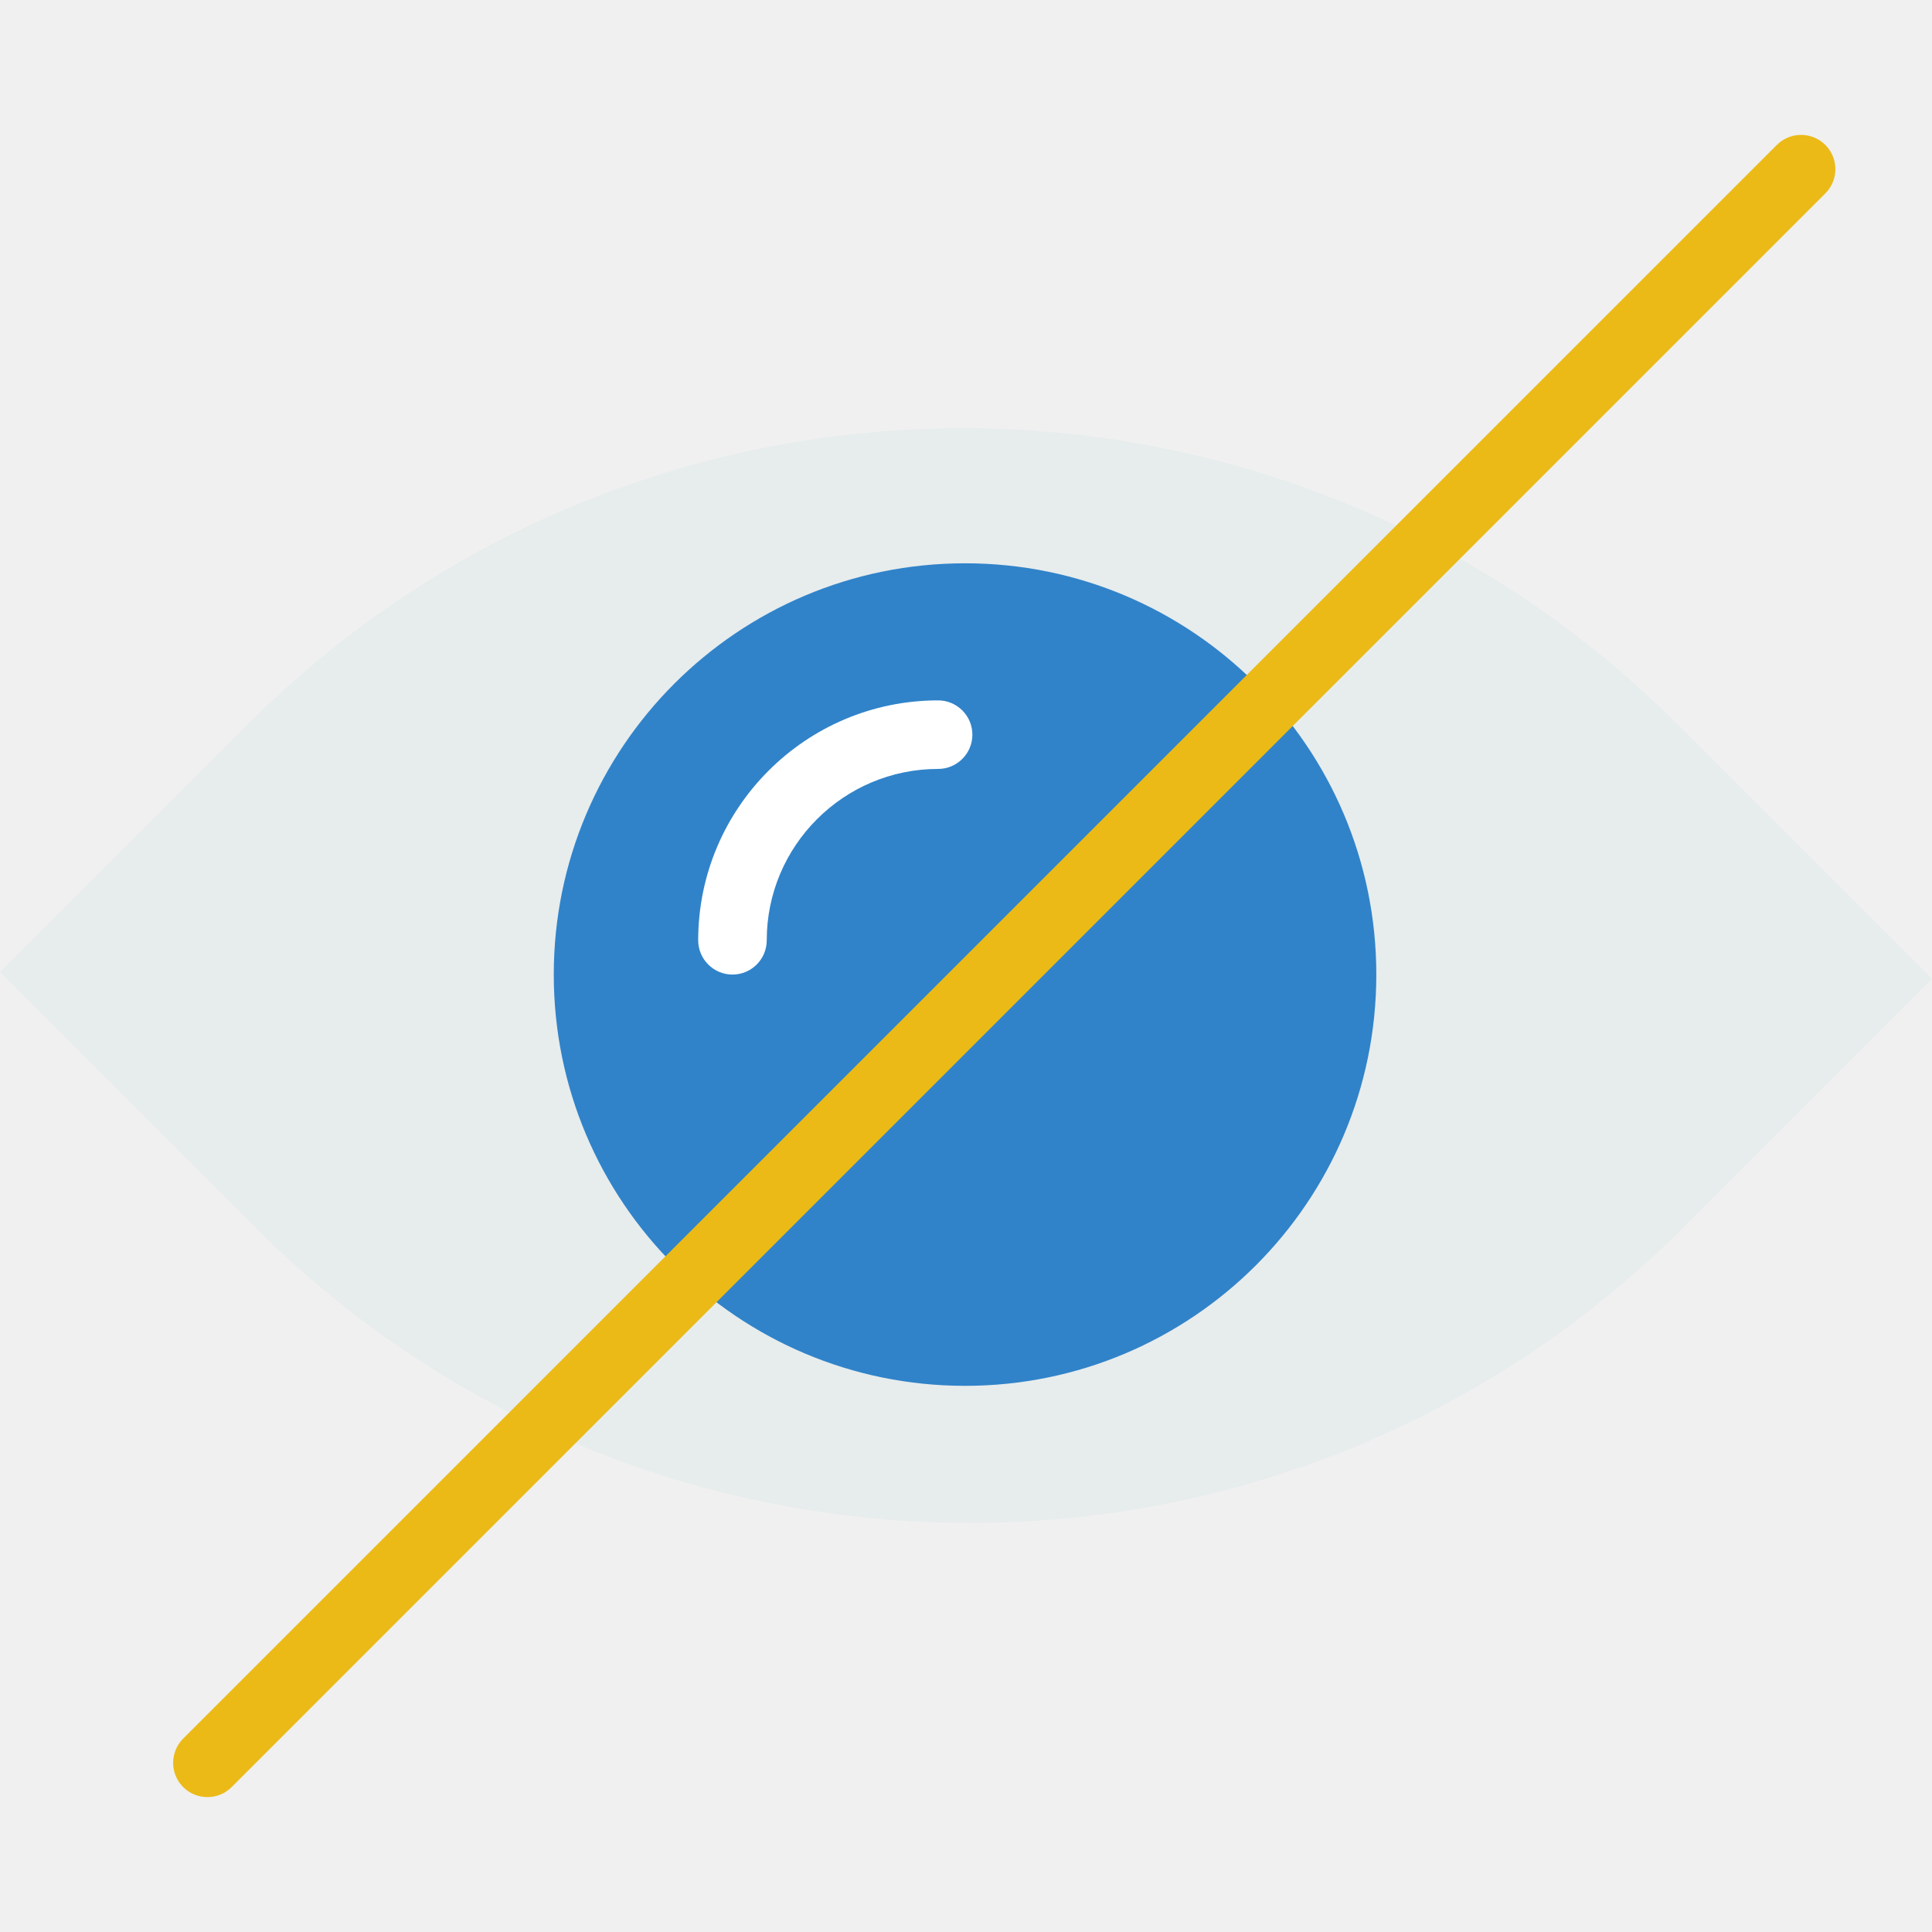
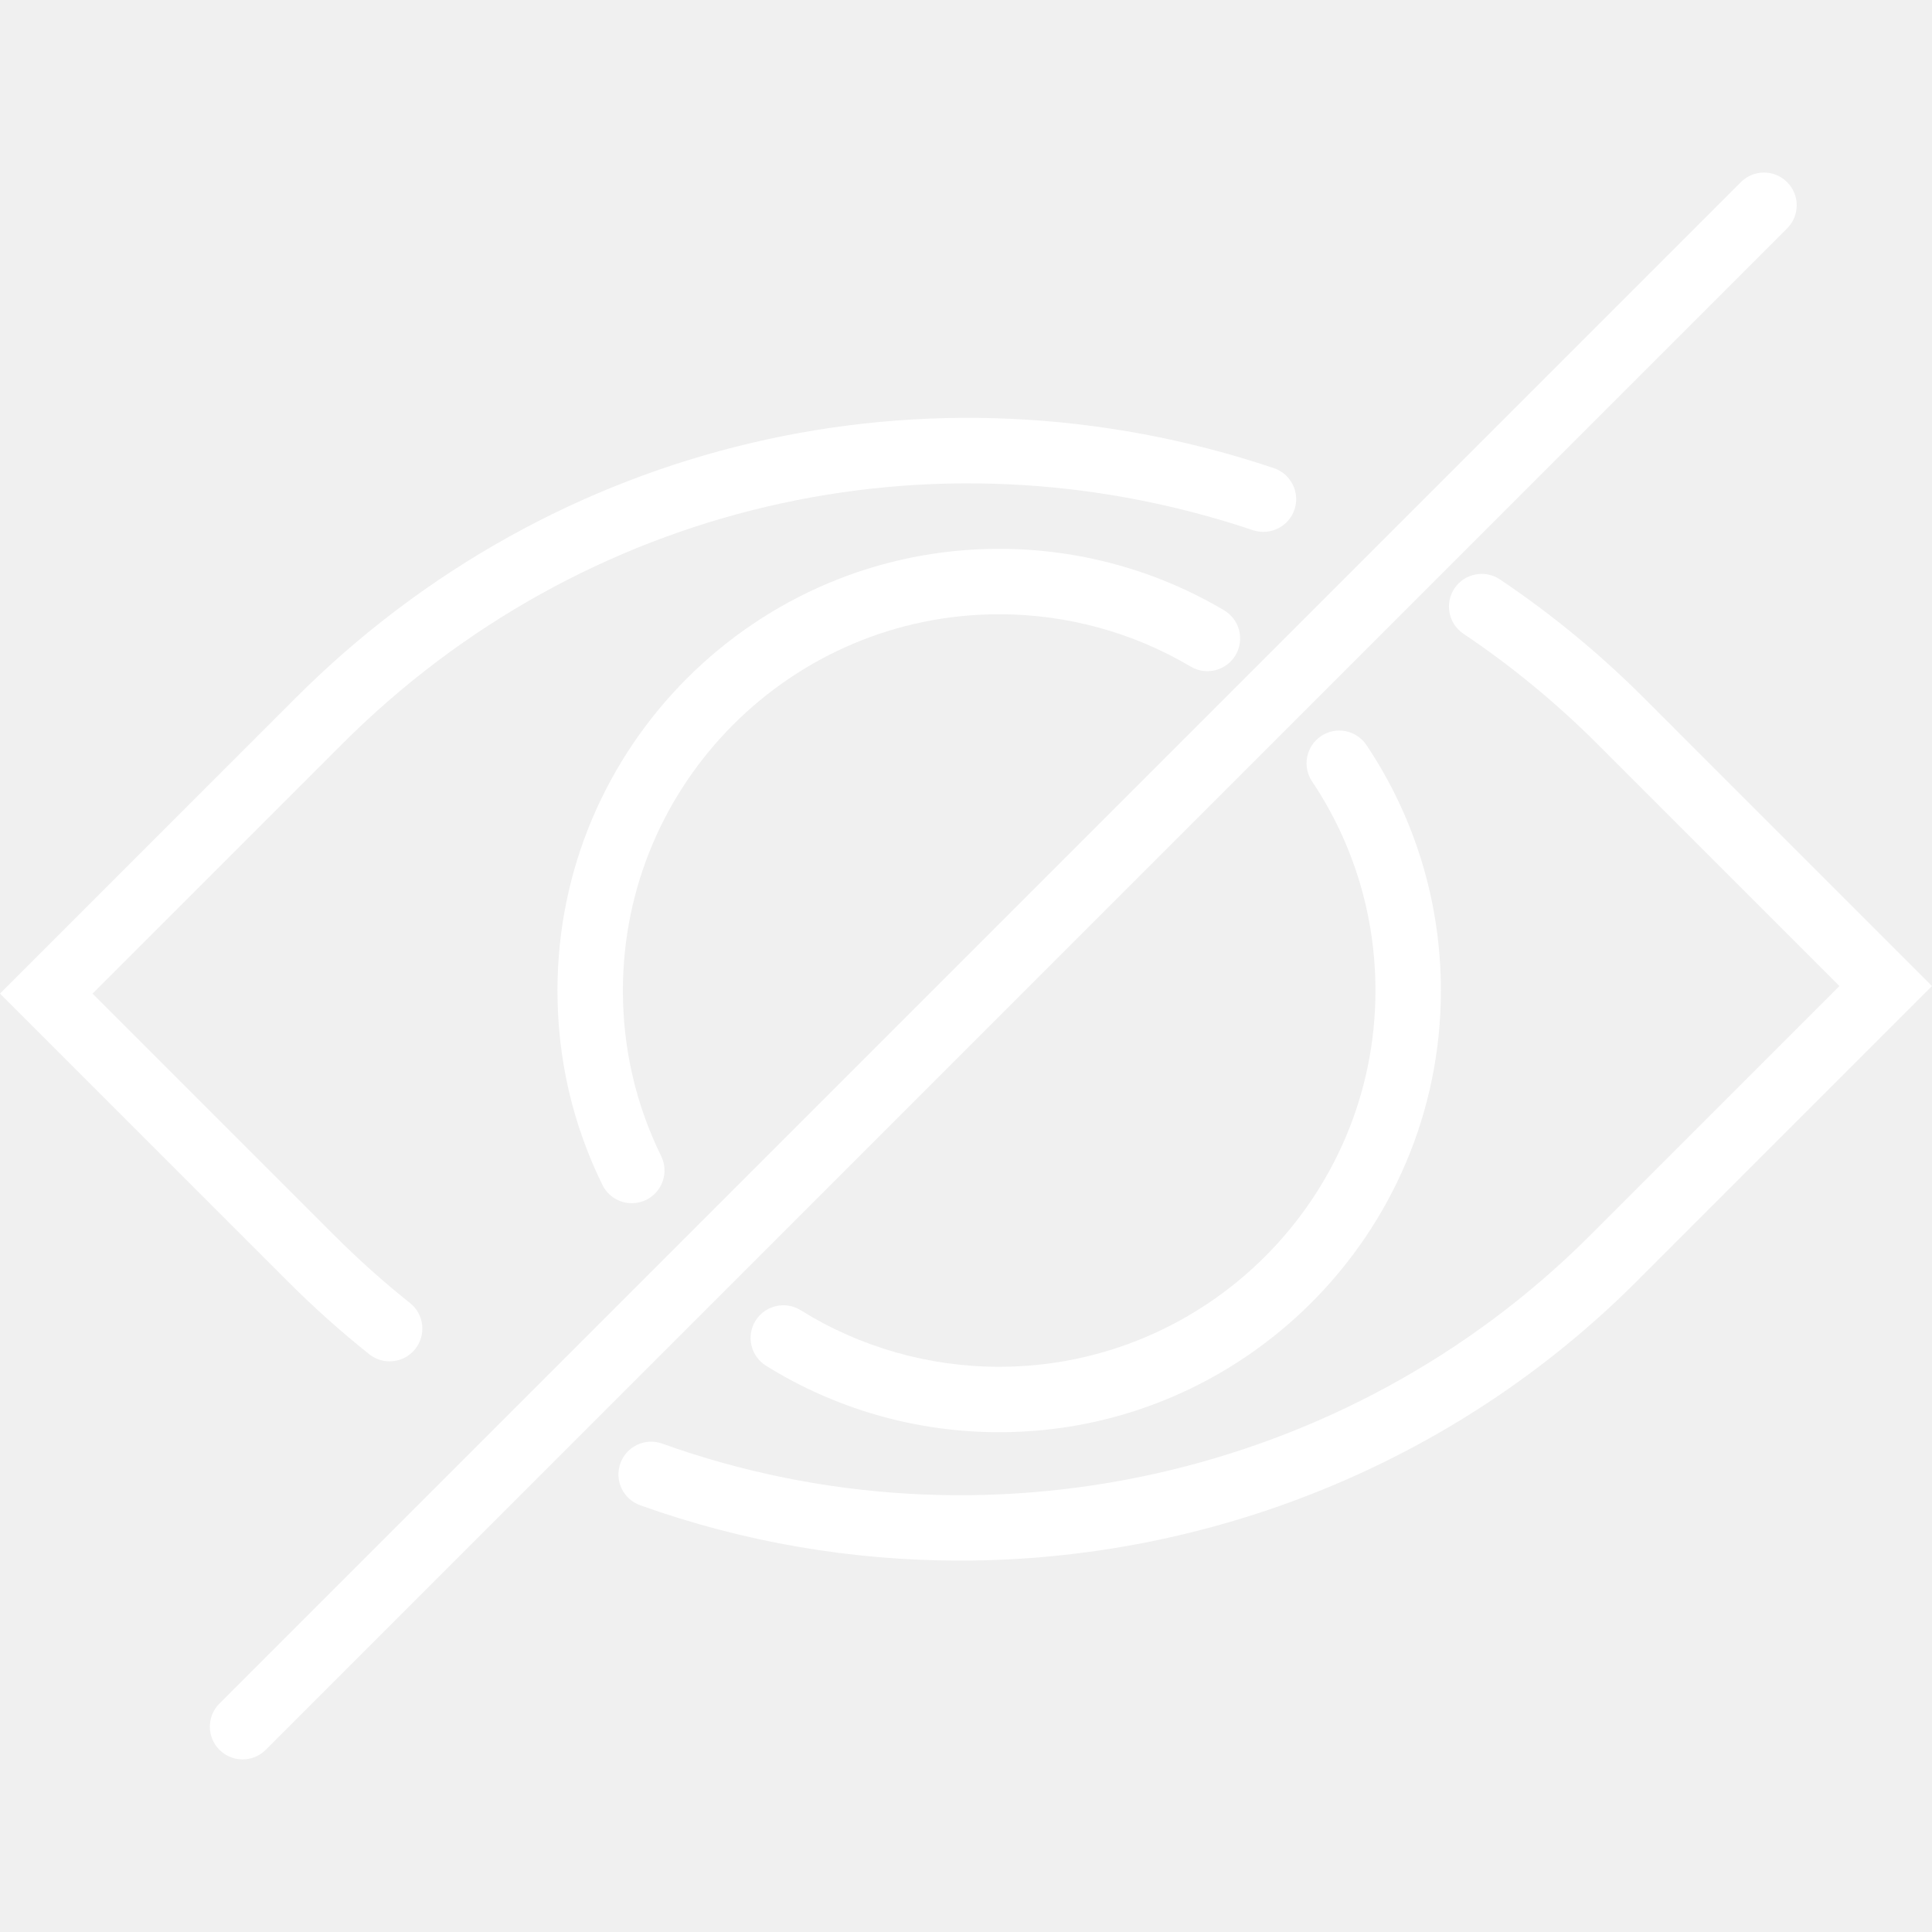
- <svg xmlns="http://www.w3.org/2000/svg" version="1.1" id="Capa_1" x="0px" y="0px" viewBox="0 0 56.372 56.372" style="enable-background:new 0 0 56.372 56.372;" xml:space="preserve">
-   <path style="fill:#E7ECED;" d="M56.372,28.564l-7.234,7.234c-11.517,11.517-30.19,11.517-41.707,0L0,28.367l7.234-7.234  c11.517-11.517,30.19-11.517,41.707,0L56.372,28.564z" />
-   <circle style="fill:#3083C9;" cx="28.158" cy="28.436" r="12" />
-   <line style="fill:none;stroke:#EBBA16;stroke-width:2;stroke-linecap:round;stroke-miterlimit:10;" x1="6.052" y1="51.436" x2="52.552" y2="4.936" />
-   <path style="fill:#FFFFFF;" d="M21.372,28.436c-0.552,0-1-0.448-1-1c0-3.86,3.14-7,7-7c0.552,0,1,0.448,1,1s-0.448,1-1,1  c-2.757,0-5,2.243-5,5C22.372,27.988,21.924,28.436,21.372,28.436z" />
+ <svg xmlns="http://www.w3.org/2000/svg" version="1.1" id="Capa_1" x="0px" y="0px" viewBox="0 0 59.049 59.049" style="enable-background:new 0 0 59.049 59.049;" xml:space="preserve" width="512px" height="512px" class="">
  <g>
- </g>
-   <g>
- </g>
-   <g>
- </g>
-   <g>
- </g>
-   <g>
- </g>
-   <g>
- </g>
-   <g>
- </g>
-   <g>
- </g>
-   <g>
- </g>
-   <g>
- </g>
-   <g>
- </g>
-   <g>
- </g>
-   <g>
- </g>
-   <g>
- </g>
-   <g>
- </g>
+     <g>
+       <path d="M11.285,41.39c0.184,0.146,0.404,0.218,0.623,0.218c0.294,0,0.585-0.129,0.783-0.377c0.344-0.432,0.273-1.061-0.159-1.405   c-0.801-0.638-1.577-1.331-2.305-2.06l-7.398-7.398l7.629-7.629c7.334-7.333,18.003-9.836,27.839-6.534   c0.523,0.173,1.09-0.107,1.267-0.63c0.175-0.523-0.106-1.091-0.63-1.267c-10.562-3.545-22.016-0.857-29.89,7.016L0,30.368   l8.812,8.812C9.593,39.962,10.426,40.705,11.285,41.39z" data-original="#000000" class="active-path" data-old_color="#DDC9C9" fill="#FFFFFF" />
+       <path d="M50.237,21.325c-1.348-1.348-2.826-2.564-4.394-3.616c-0.458-0.307-1.081-0.185-1.388,0.273   c-0.308,0.458-0.185,1.08,0.273,1.388c1.46,0.979,2.838,2.113,4.094,3.369l7.398,7.398l-7.629,7.629   c-7.385,7.385-18.513,9.882-28.352,6.356c-0.52-0.187-1.093,0.084-1.279,0.604c-0.186,0.52,0.084,1.092,0.604,1.279   c3.182,1.14,6.49,1.693,9.776,1.693c7.621,0,15.124-2.977,20.665-8.518l9.043-9.043L50.237,21.325z" data-original="#000000" class="active-path" data-old_color="#DDC9C9" fill="#FFFFFF" />
+       <path d="M30.539,41.774c-2.153,0-4.251-0.598-6.07-1.73c-0.467-0.29-1.084-0.148-1.377,0.321c-0.292,0.469-0.148,1.085,0.321,1.377   c2.135,1.33,4.6,2.032,7.126,2.032c7.444,0,13.5-6.056,13.5-13.5c0-2.685-0.787-5.279-2.275-7.502   c-0.308-0.459-0.93-0.582-1.387-0.275c-0.459,0.308-0.582,0.929-0.275,1.387c1.267,1.893,1.937,4.102,1.937,6.39   C42.039,36.616,36.88,41.774,30.539,41.774z" data-original="#000000" class="active-path" data-old_color="#DDC9C9" fill="#FFFFFF" />
+       <path d="M30.539,18.774c2.065,0,4.089,0.553,5.855,1.6c0.474,0.281,1.088,0.125,1.37-0.351c0.281-0.475,0.125-1.088-0.351-1.37   c-2.074-1.229-4.451-1.879-6.875-1.879c-7.444,0-13.5,6.056-13.5,13.5c0,2.084,0.462,4.083,1.374,5.941   c0.174,0.354,0.529,0.56,0.899,0.56c0.147,0,0.298-0.033,0.439-0.102c0.496-0.244,0.701-0.843,0.458-1.338   c-0.776-1.582-1.17-3.284-1.17-5.06C19.039,23.933,24.198,18.774,30.539,18.774z" data-original="#000000" class="active-path" data-old_color="#DDC9C9" fill="#FFFFFF" />
+       <path d="M54.621,5.567c-0.391-0.391-1.023-0.391-1.414,0l-46.5,46.5c-0.391,0.391-0.391,1.023,0,1.414   c0.195,0.195,0.451,0.293,0.707,0.293s0.512-0.098,0.707-0.293l46.5-46.5C55.012,6.591,55.012,5.958,54.621,5.567z" data-original="#000000" class="active-path" data-old_color="#DDC9C9" fill="#FFFFFF" />
+     </g>
+   </g>
</svg>
